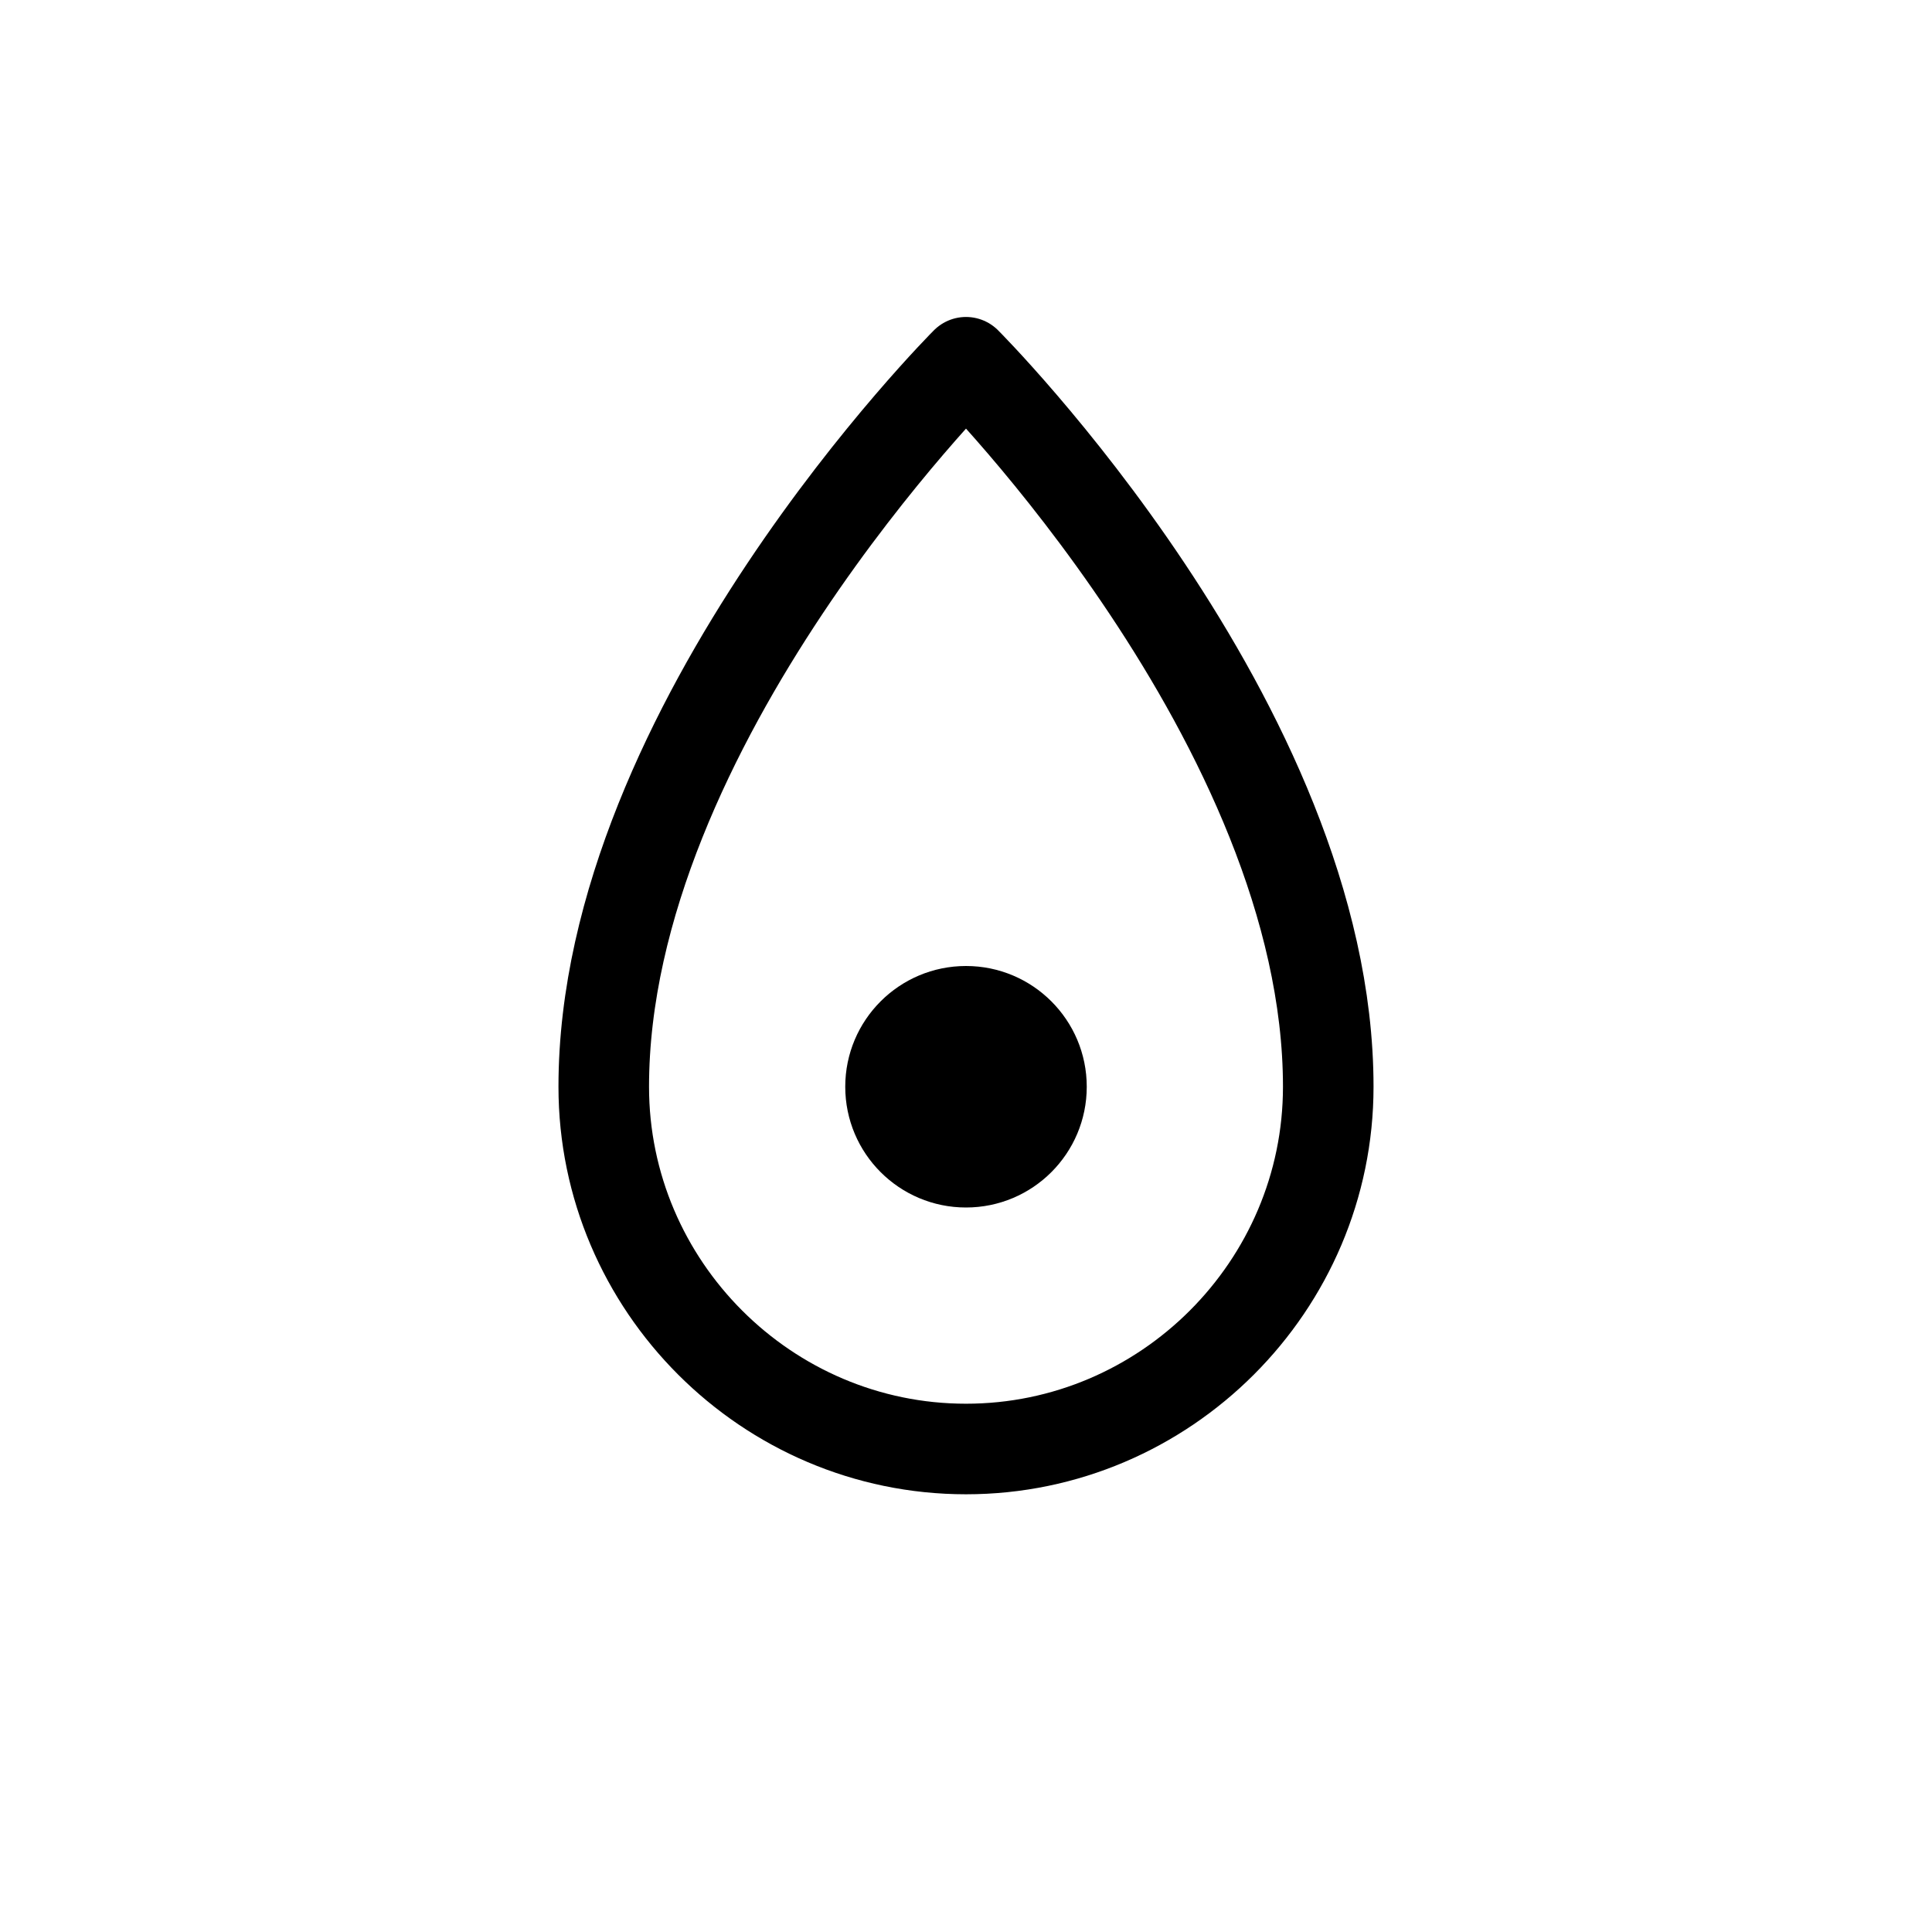
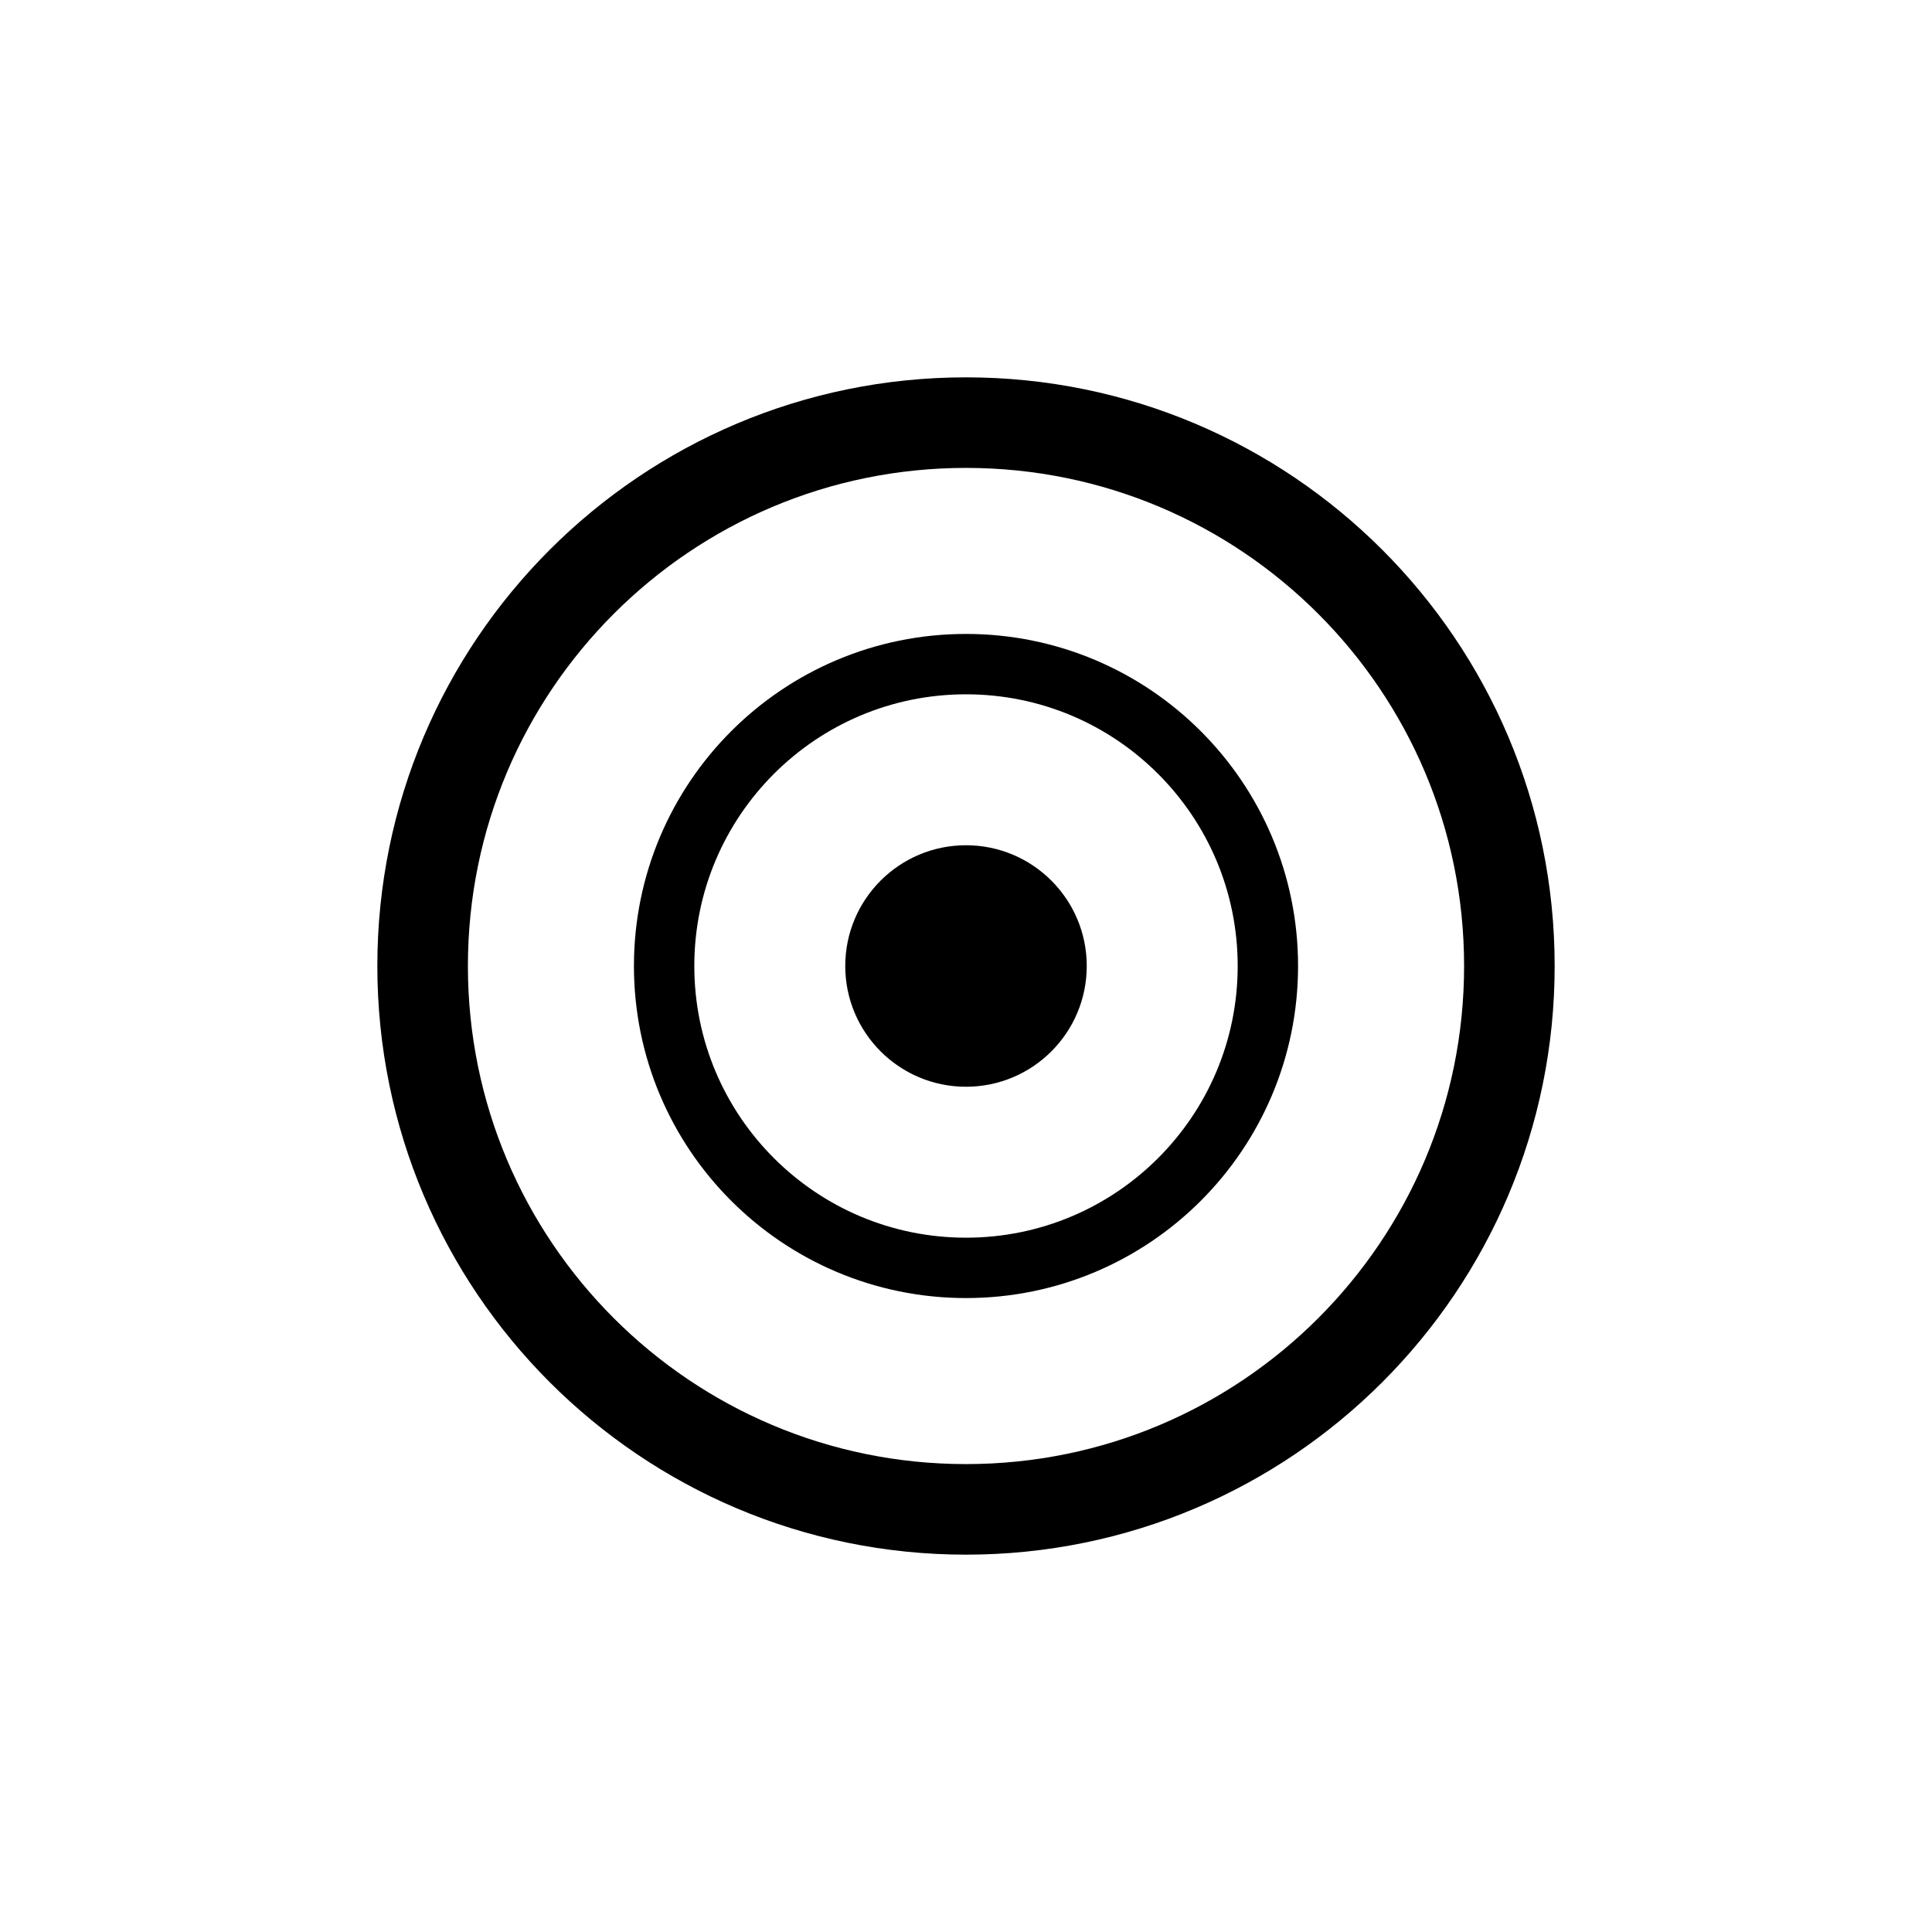
<svg xmlns="http://www.w3.org/2000/svg" viewBox="0 0 64 64" fill="none">
-   <path d="M32 12C32 12 20 24 20 36C20 42.6 25.4 48 32 48C38.6 48 44 42.6 44 36C44 24 32 12 32 12Z" stroke="currentColor" stroke-width="3" stroke-linejoin="round" />
-   <circle cx="32" cy="36" r="4" fill="currentColor" />
+   <circle cx="32" cy="32" r="18" stroke="currentColor" stroke-width="3" />
+   <circle cx="32" cy="32" r="10" stroke="currentColor" stroke-width="2" />
+   <circle cx="32" cy="32" r="4" fill="currentColor" />
</svg>
